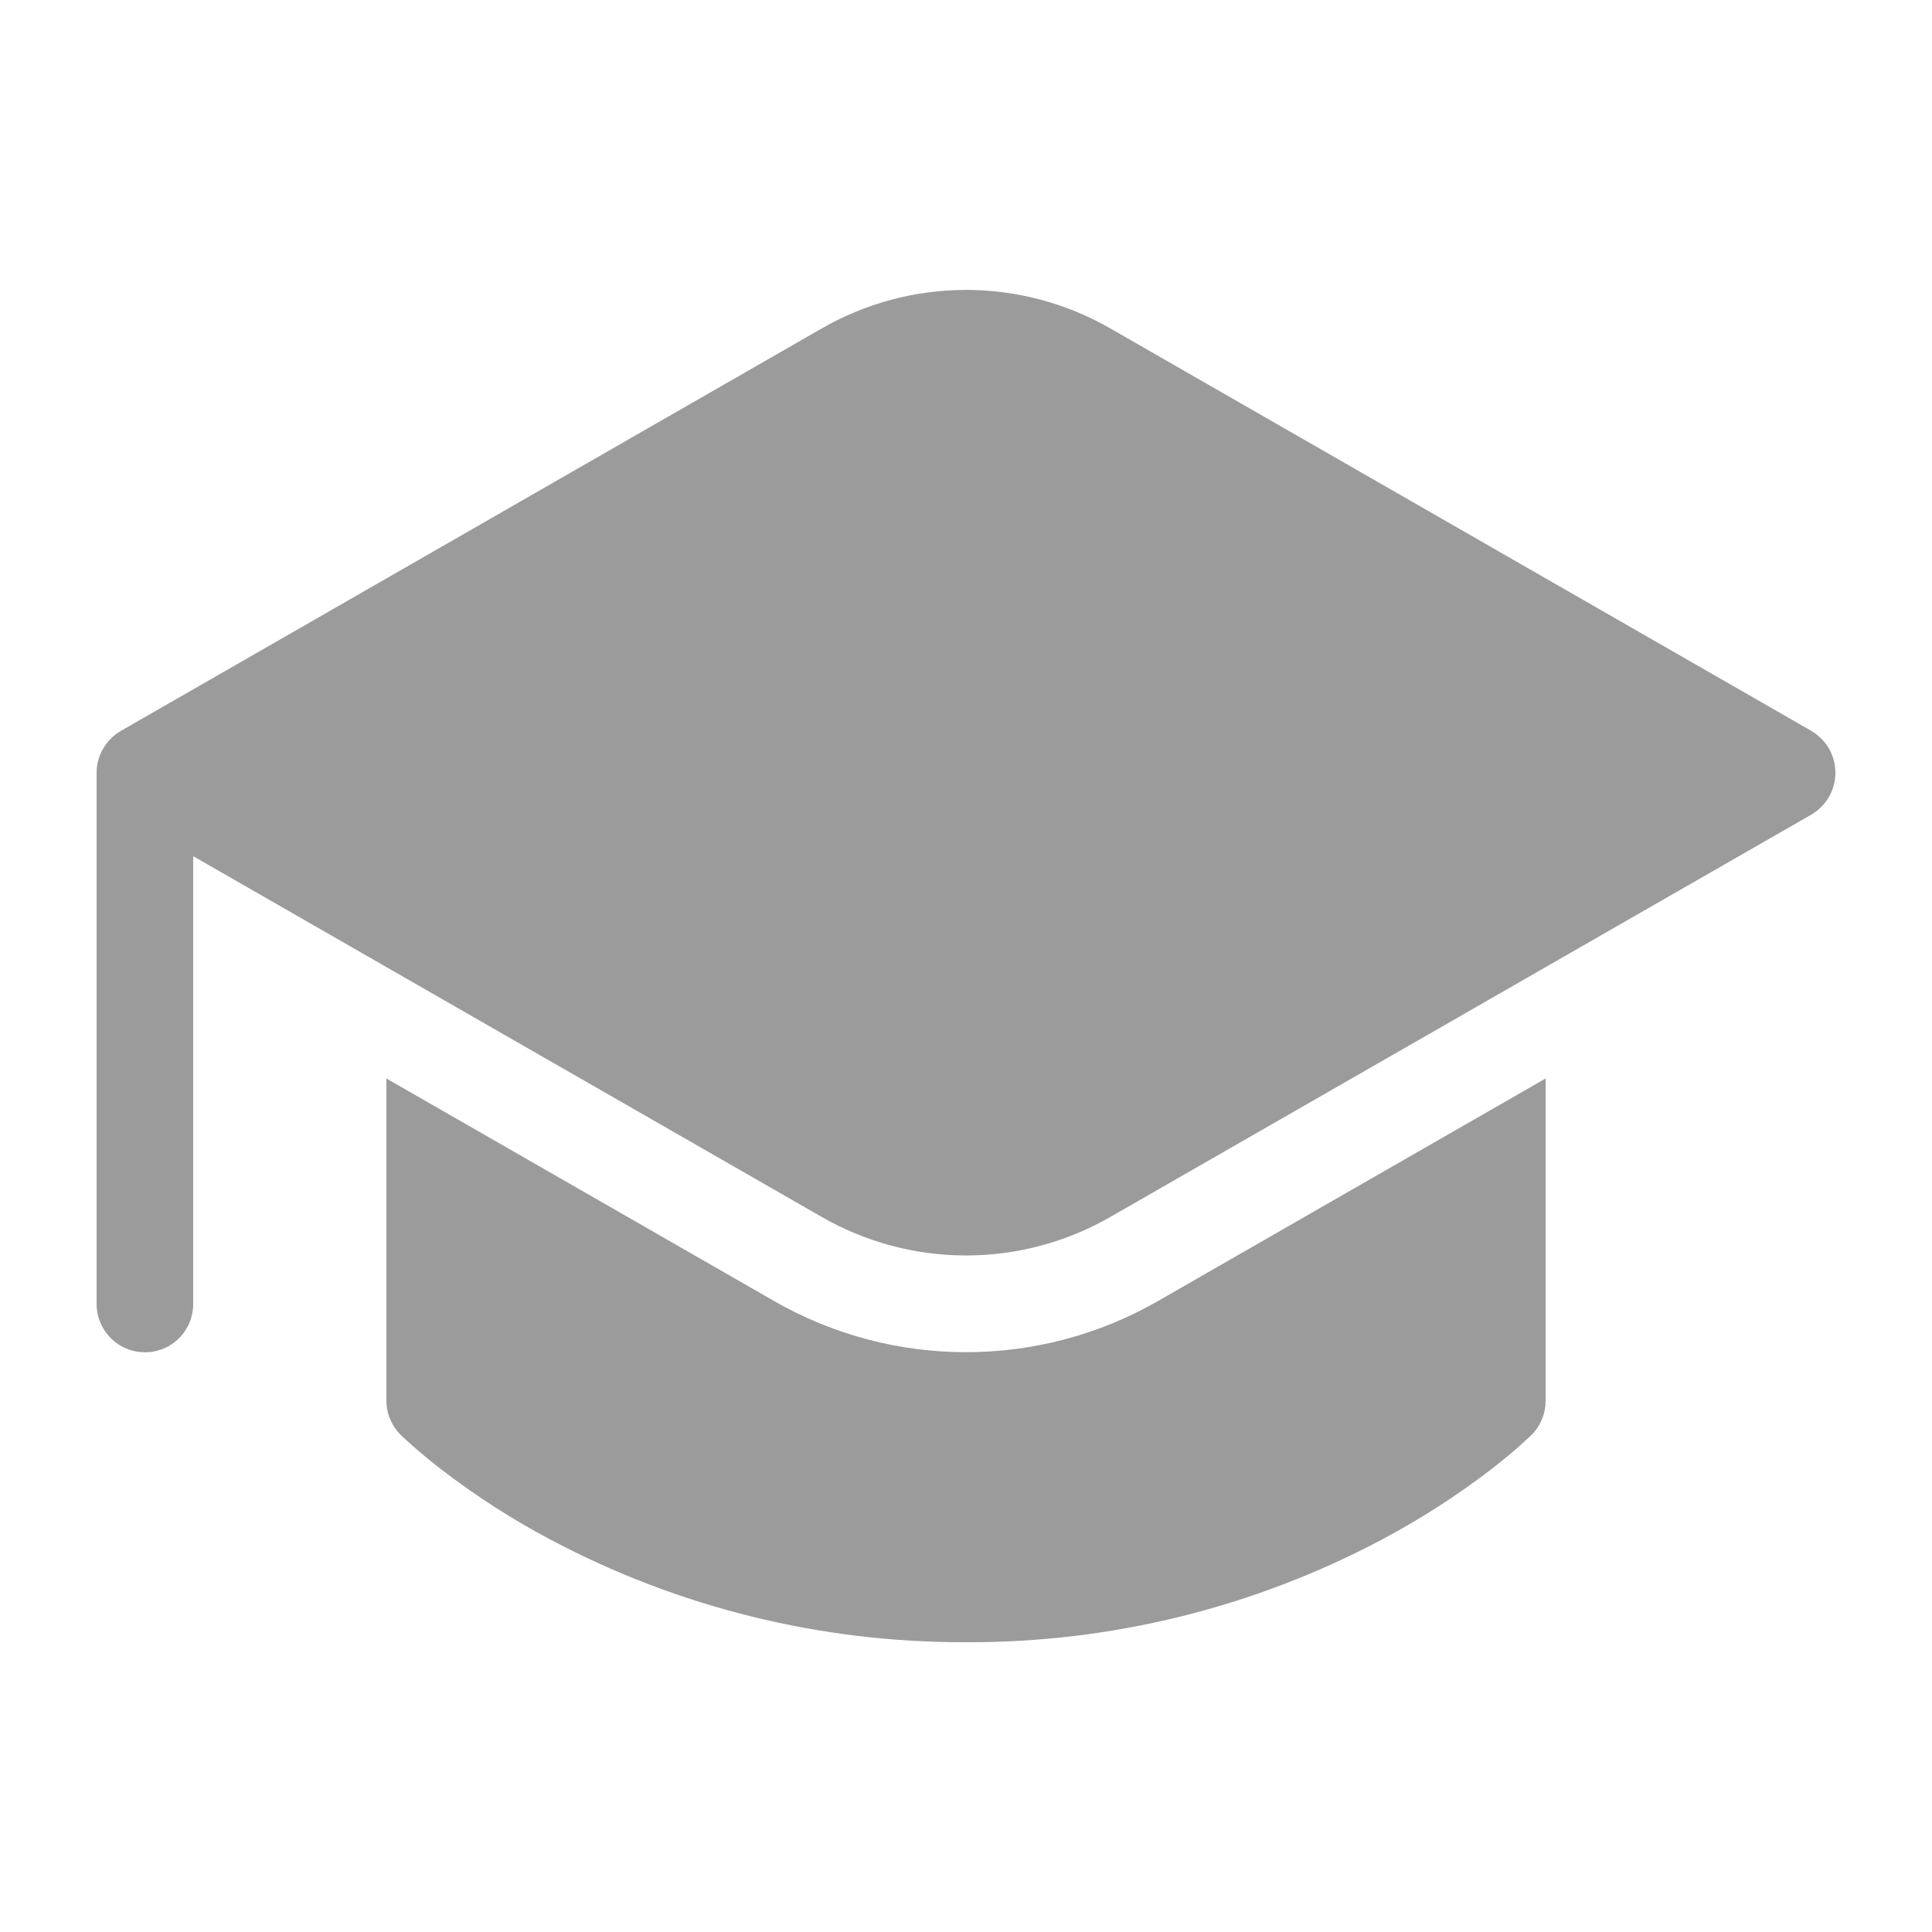
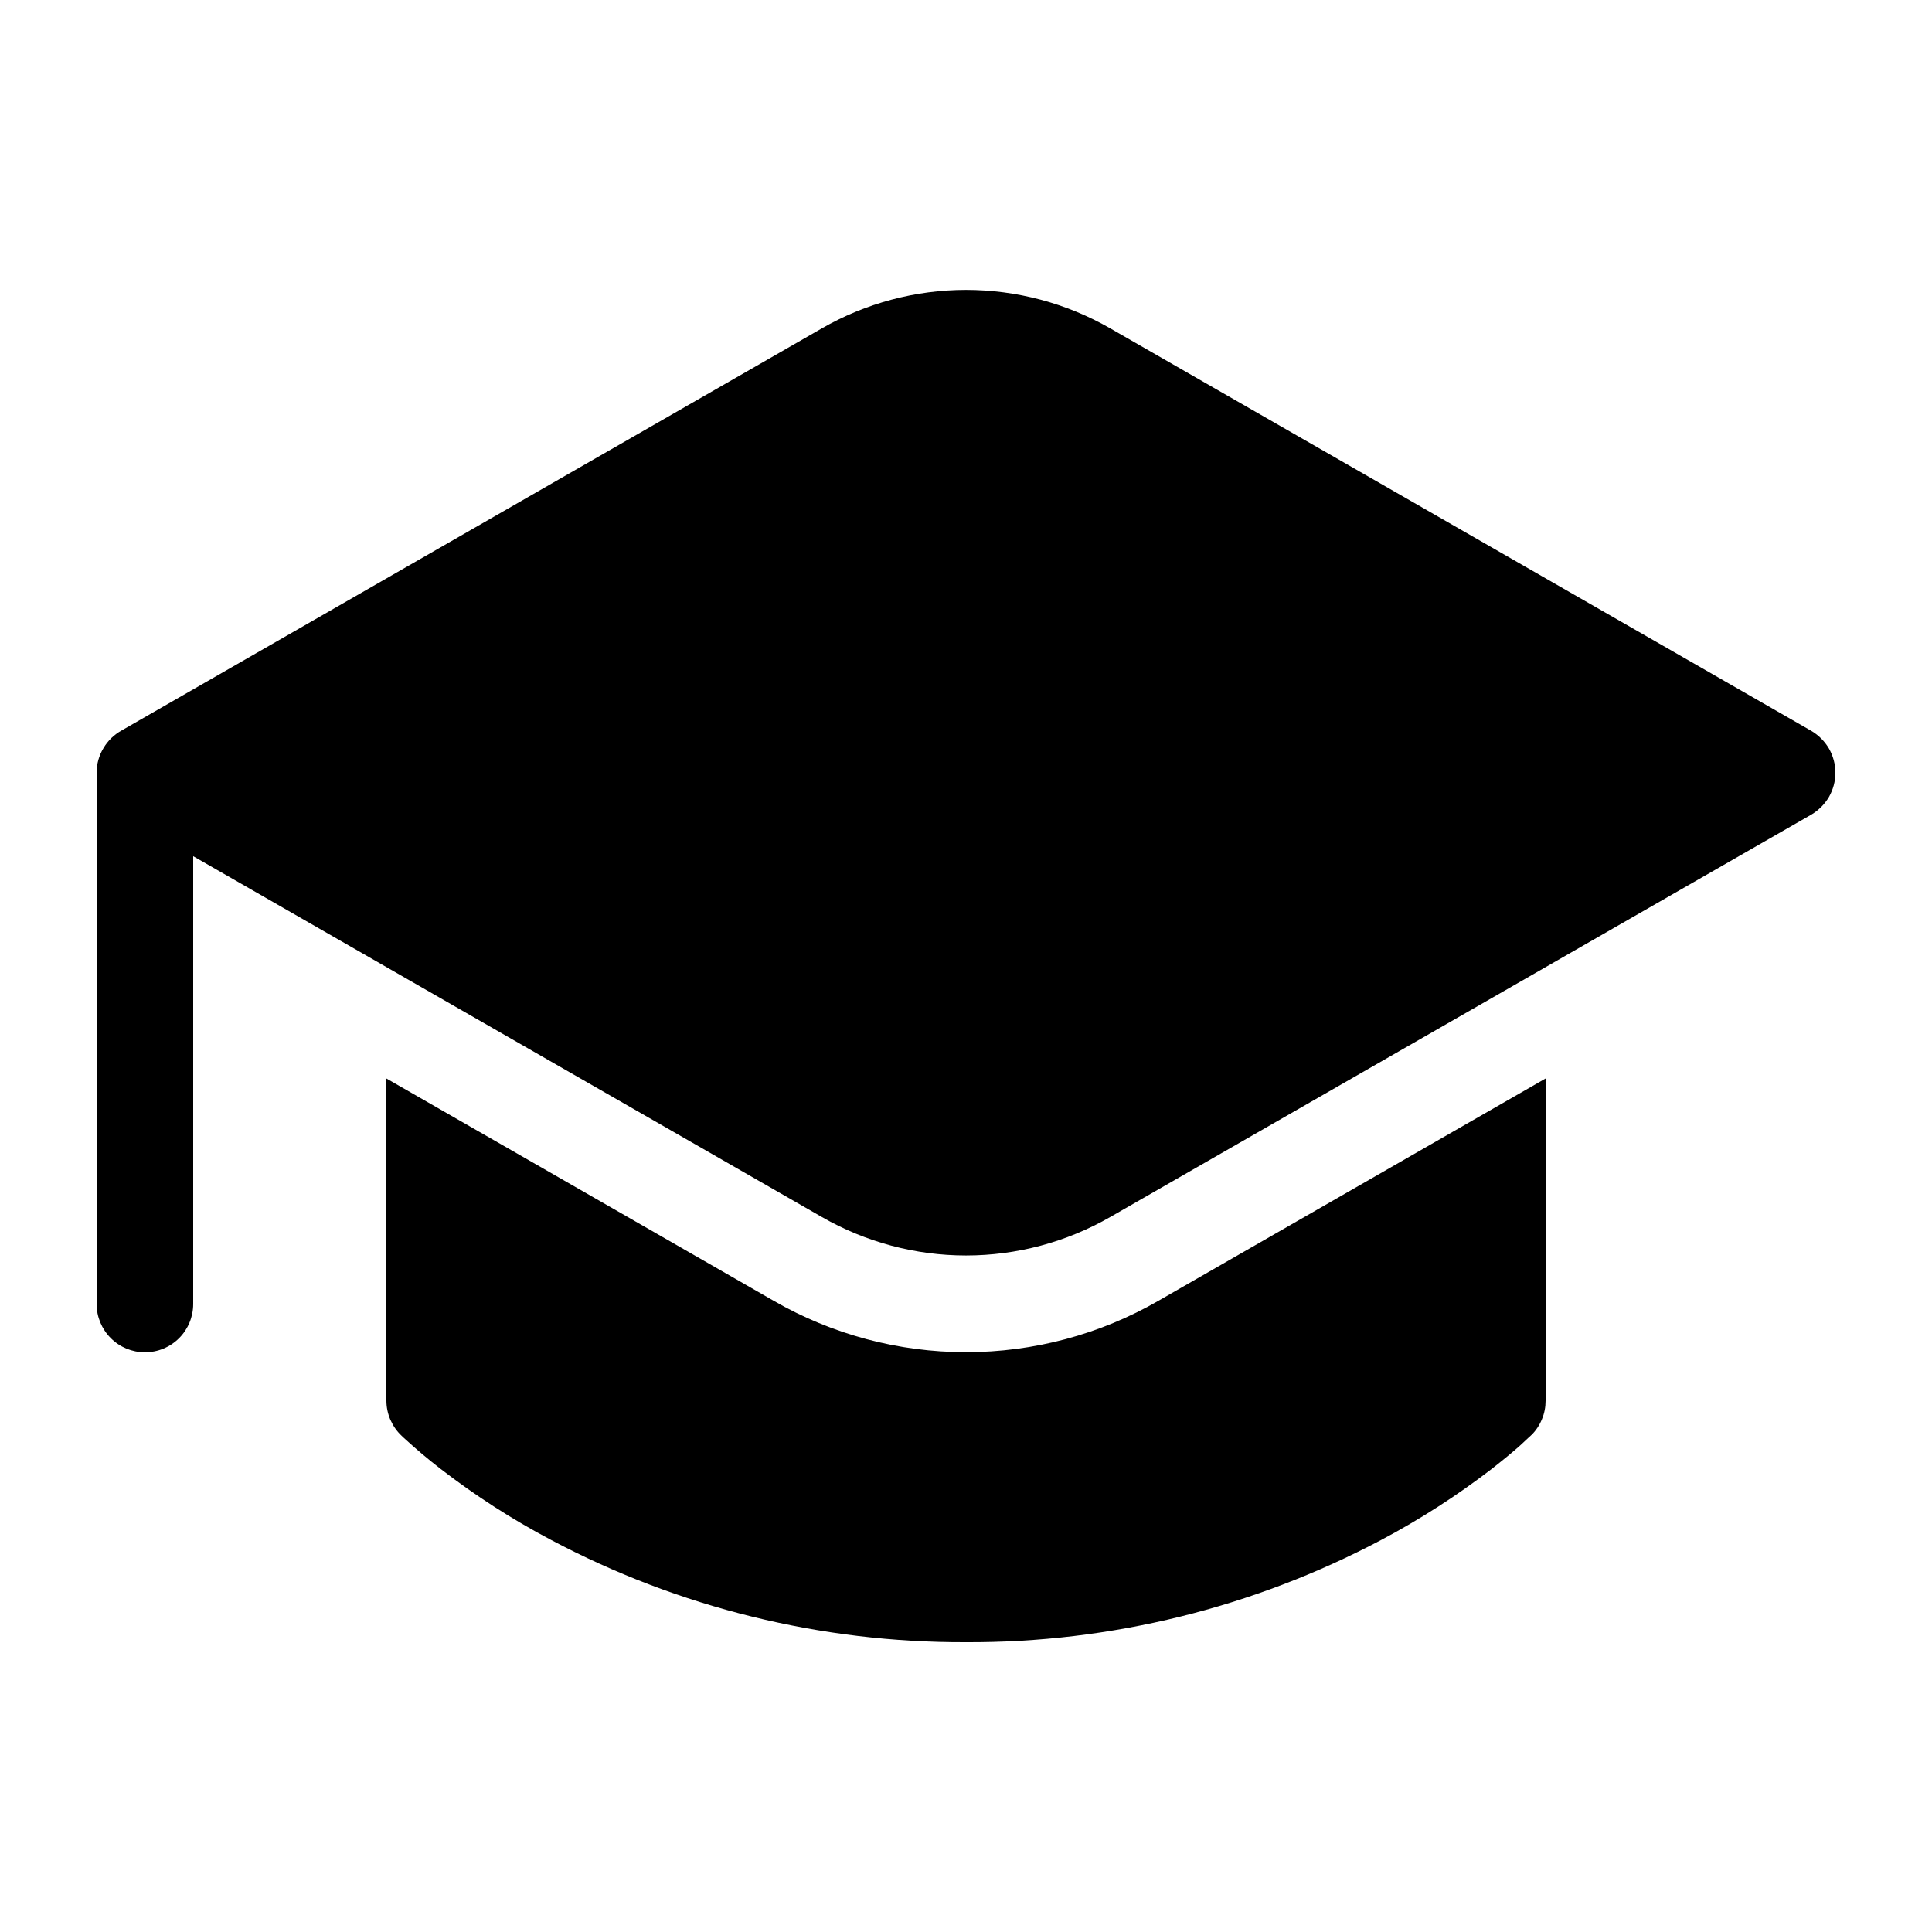
<svg xmlns="http://www.w3.org/2000/svg" width="18" height="18" viewBox="0 0 18 18" fill="none">
-   <path d="M3.6 13.05V10.048L7.208 12.119C7.753 12.433 8.371 12.598 9 12.598C9.63 12.598 10.248 12.433 10.793 12.119L14.4 10.048V13.05C14.4 13.109 14.389 13.168 14.366 13.222C14.344 13.277 14.311 13.327 14.269 13.369L14.267 13.37L14.265 13.372L14.259 13.378L14.238 13.397L14.166 13.464C14.103 13.521 14.013 13.595 13.896 13.687C13.572 13.936 13.229 14.156 12.869 14.347C11.677 14.978 10.349 15.306 9 15.3C7.652 15.305 6.323 14.978 5.132 14.346C4.772 14.156 4.429 13.935 4.106 13.686C3.988 13.595 3.873 13.498 3.762 13.396L3.742 13.377C3.697 13.335 3.662 13.284 3.637 13.228C3.613 13.172 3.6 13.111 3.6 13.05ZM16.875 7.59L10.345 11.338C9.936 11.573 9.472 11.697 9 11.697C8.529 11.697 8.065 11.573 7.656 11.338L1.8 7.977V12.149C1.8 12.268 1.753 12.383 1.669 12.467C1.584 12.552 1.47 12.599 1.35 12.599C1.231 12.599 1.117 12.552 1.032 12.467C0.948 12.383 0.9 12.268 0.9 12.149V7.2C0.9 7.119 0.922 7.039 0.964 6.97C1.005 6.9 1.065 6.843 1.136 6.804L7.656 3.06C8.065 2.825 8.529 2.701 9 2.701C9.472 2.701 9.936 2.825 10.345 3.06L16.875 6.809C16.943 6.849 17 6.906 17.04 6.974C17.079 7.043 17.1 7.12 17.1 7.2C17.1 7.279 17.079 7.356 17.04 7.425C17 7.493 16.943 7.55 16.875 7.59Z" fill="#9B9B9B" />
+   <path d="M3.6 13.05V10.048L7.208 12.119C7.753 12.433 8.371 12.598 9 12.598C9.63 12.598 10.248 12.433 10.793 12.119L14.4 10.048V13.05C14.4 13.109 14.389 13.168 14.366 13.222C14.344 13.277 14.311 13.327 14.269 13.369L14.267 13.37L14.265 13.372L14.259 13.378L14.238 13.397L14.166 13.464C14.103 13.521 14.013 13.595 13.896 13.687C13.572 13.936 13.229 14.156 12.869 14.347C11.677 14.978 10.349 15.306 9 15.3C7.652 15.305 6.323 14.978 5.132 14.346C4.772 14.156 4.429 13.935 4.106 13.686C3.988 13.595 3.873 13.498 3.762 13.396L3.742 13.377C3.697 13.335 3.662 13.284 3.637 13.228C3.613 13.172 3.6 13.111 3.6 13.05ZM16.875 7.59L10.345 11.338C9.936 11.573 9.472 11.697 9 11.697C8.529 11.697 8.065 11.573 7.656 11.338L1.8 7.977V12.149C1.8 12.268 1.753 12.383 1.669 12.467C1.584 12.552 1.47 12.599 1.35 12.599C1.231 12.599 1.117 12.552 1.032 12.467C0.948 12.383 0.9 12.268 0.9 12.149V7.2C0.9 7.119 0.922 7.039 0.964 6.97C1.005 6.9 1.065 6.843 1.136 6.804L7.656 3.06C8.065 2.825 8.529 2.701 9 2.701C9.472 2.701 9.936 2.825 10.345 3.06L16.875 6.809C16.943 6.849 17 6.906 17.04 6.974C17.079 7.043 17.1 7.12 17.1 7.2C17.1 7.279 17.079 7.356 17.04 7.425C17 7.493 16.943 7.55 16.875 7.59Z" fill="currentColor" />
</svg>
